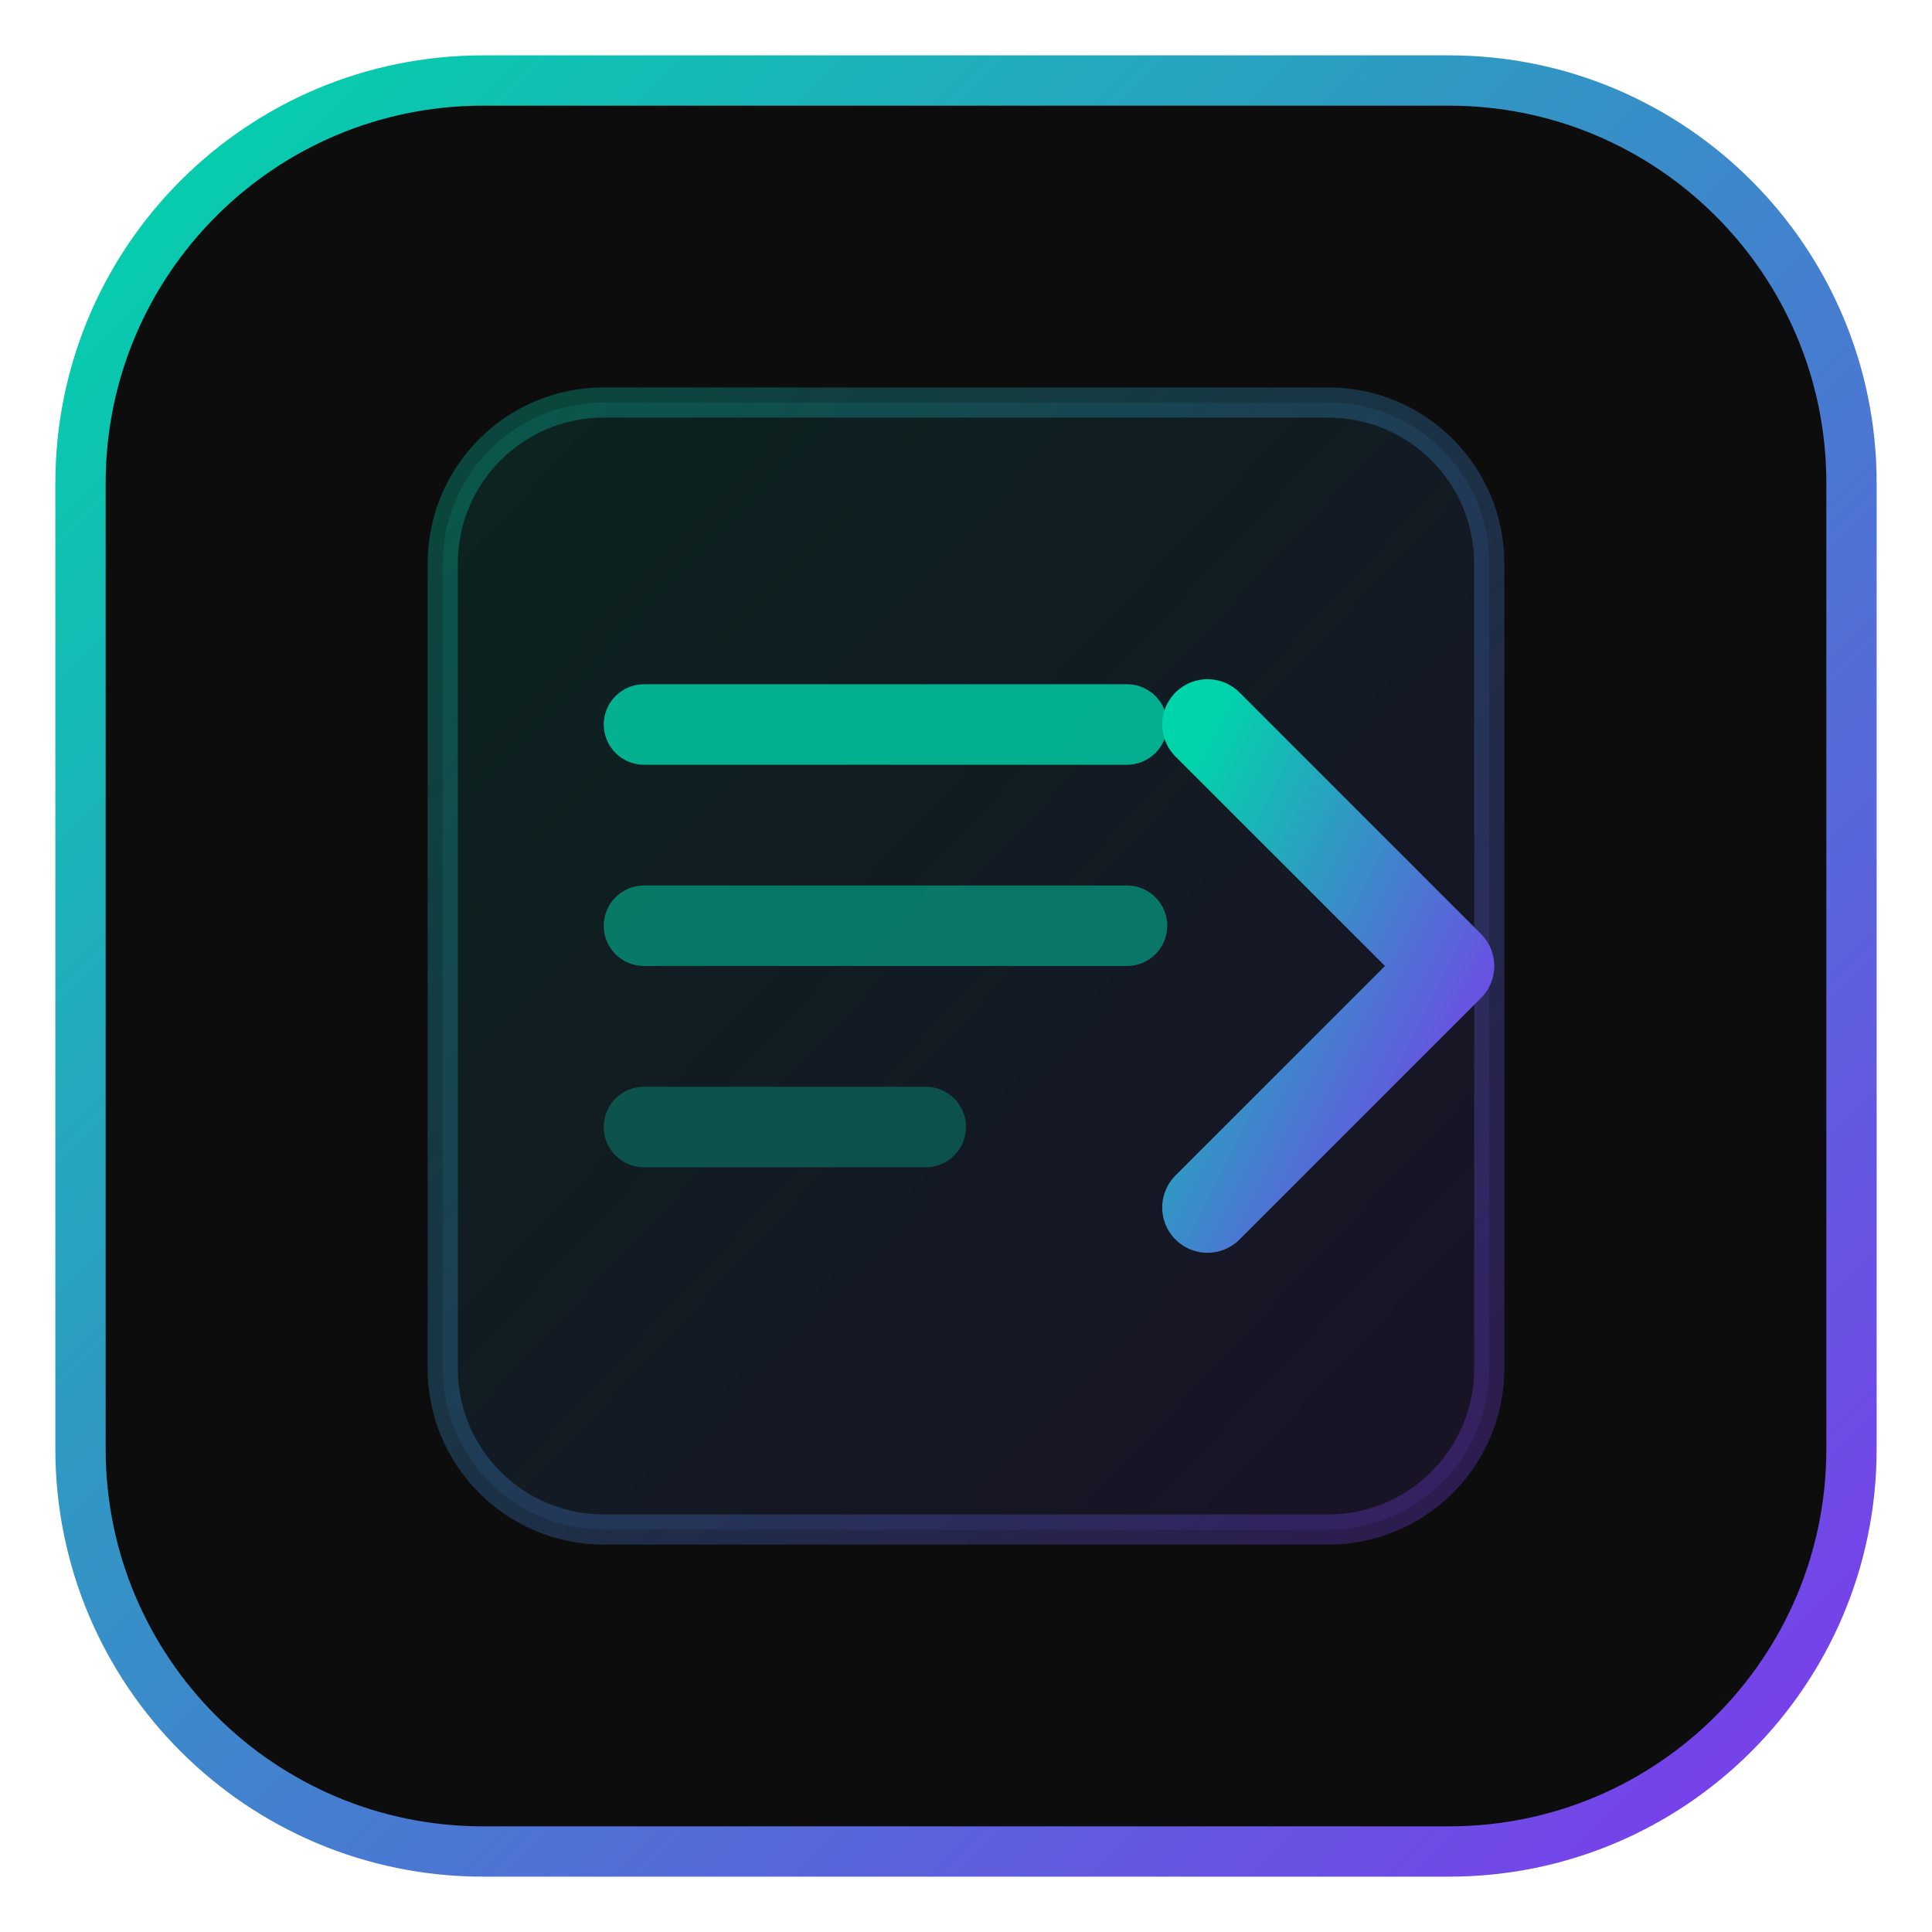
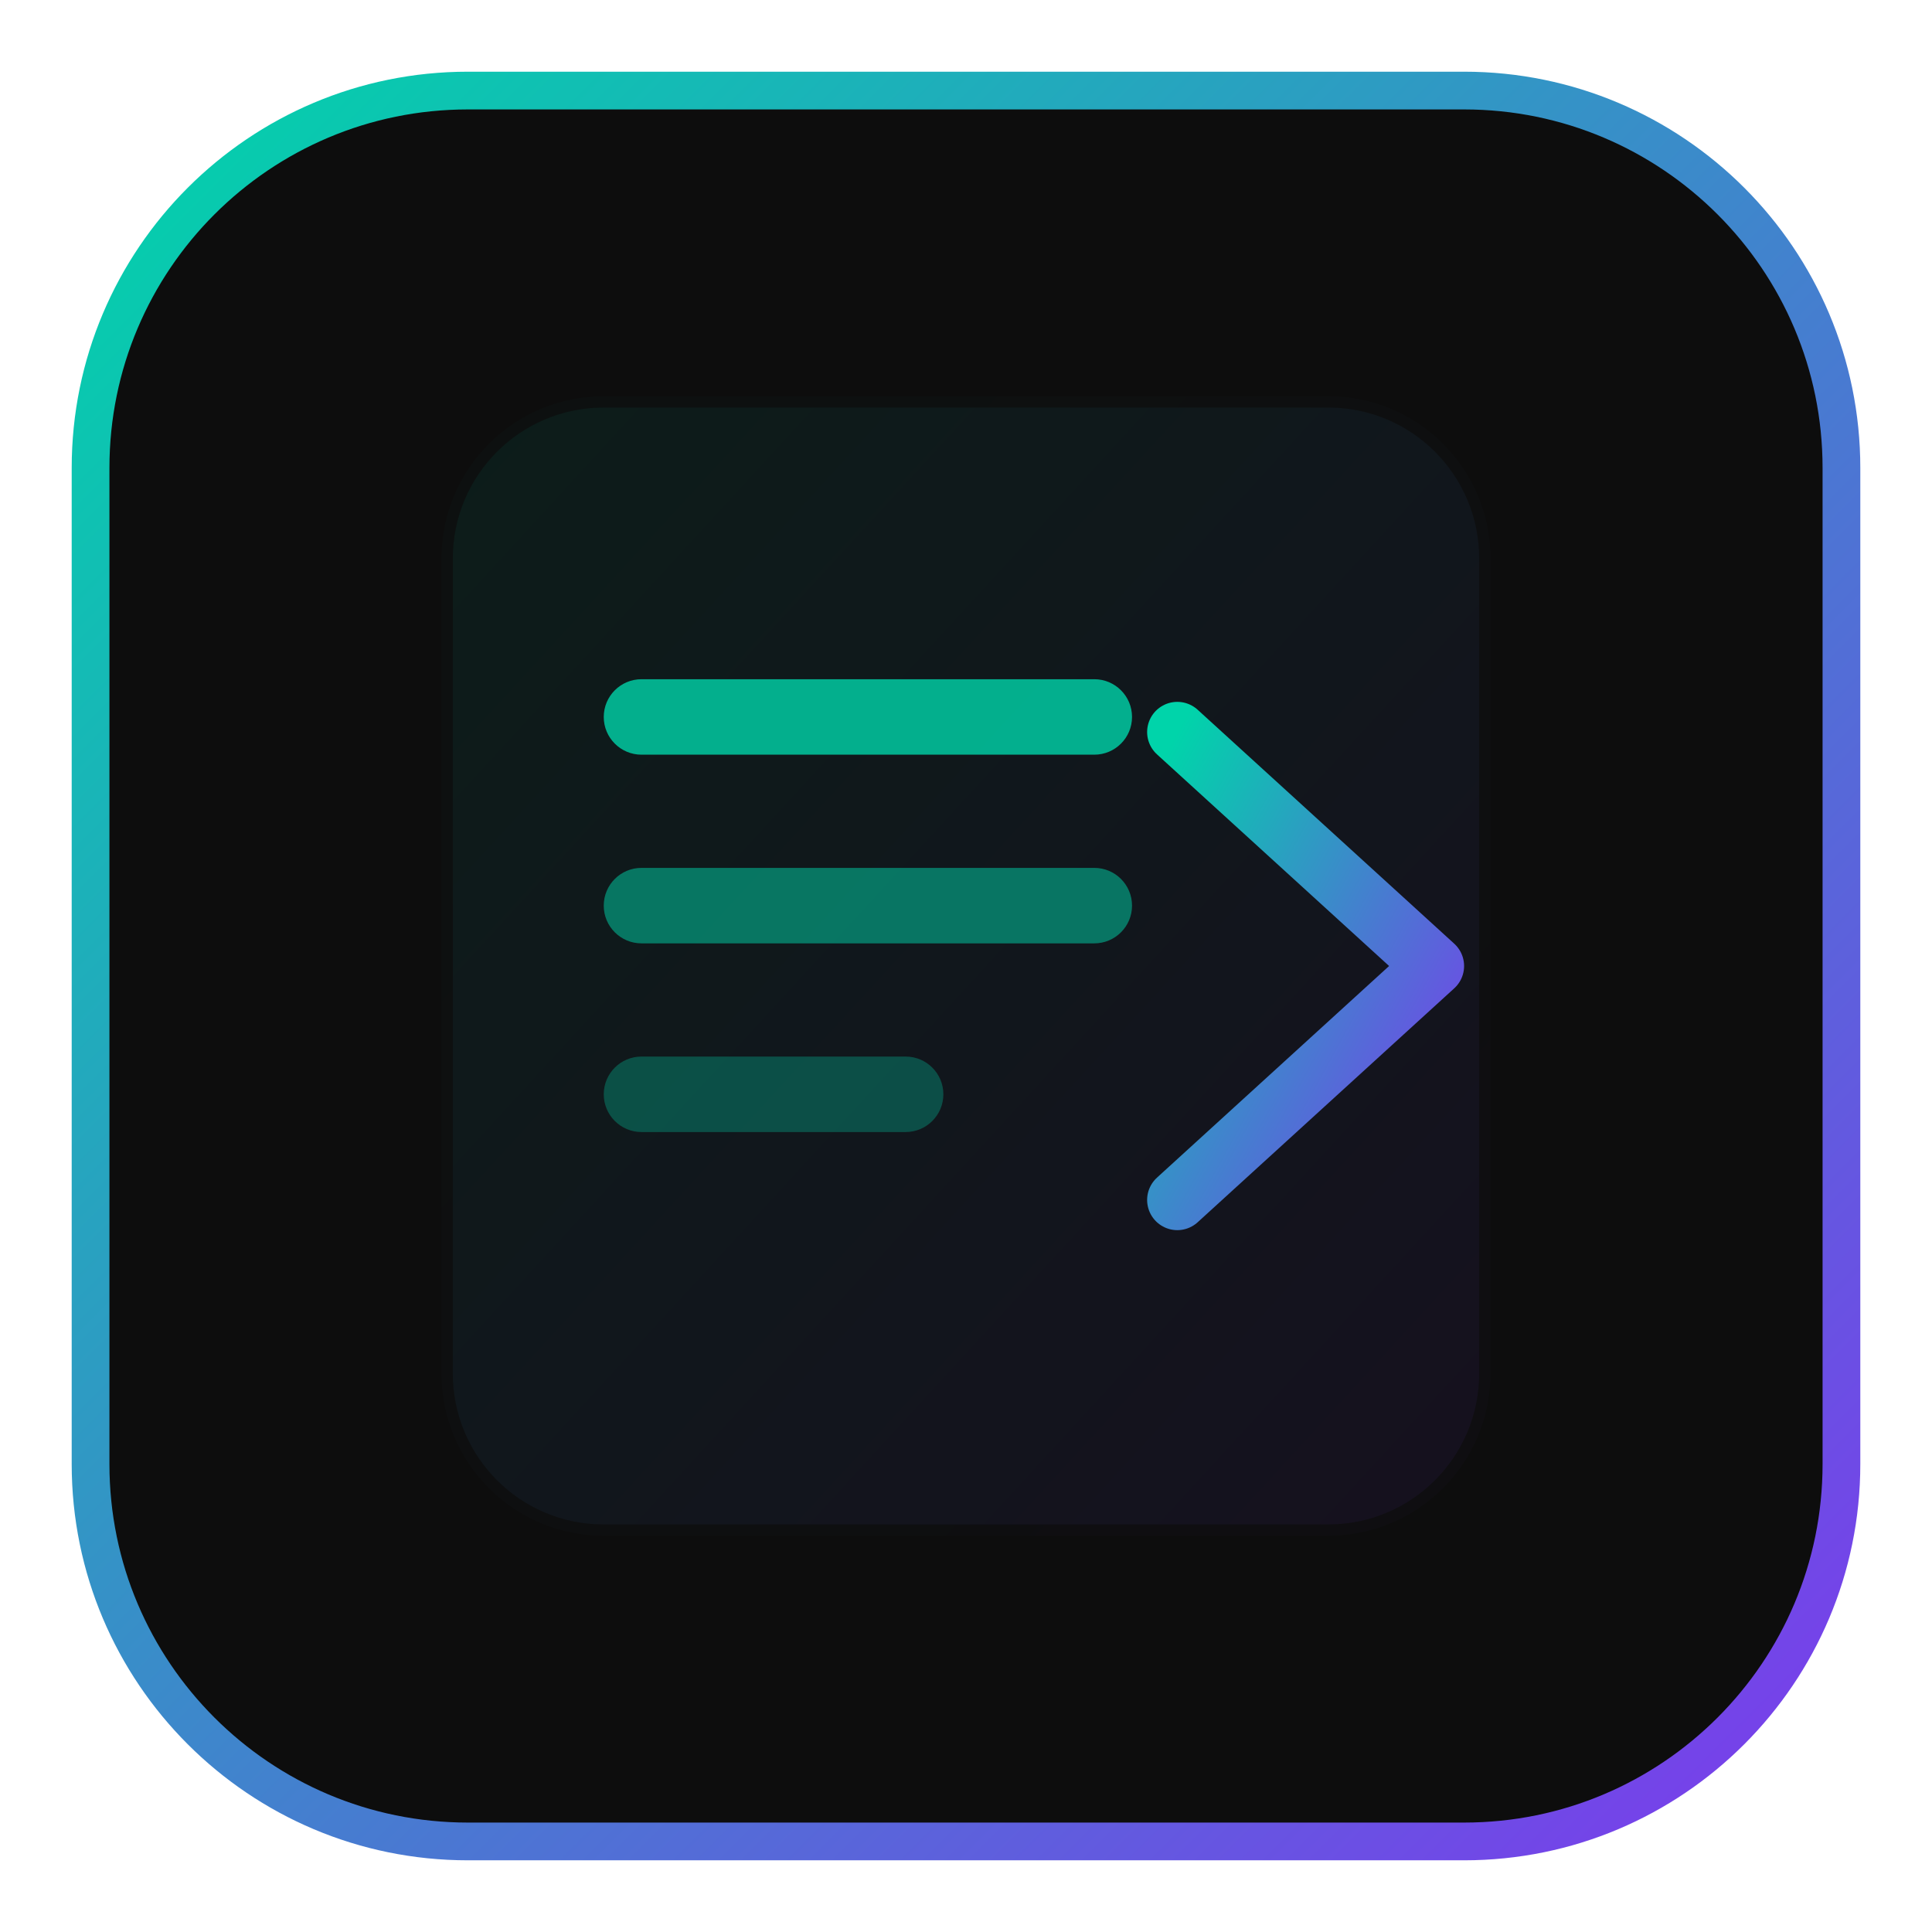
- <svg xmlns="http://www.w3.org/2000/svg" width="96" height="96" viewBox="0 0 96 96">
+ <svg xmlns="http://www.w3.org/2000/svg" width="512" height="512" viewBox="0 0 512 512">
  <defs>
    <linearGradient id="g" x1="0%" y1="0%" x2="100%" y2="100%">
      <stop offset="0%" stop-color="#00D4AA" />
      <stop offset="100%" stop-color="#7C3AED" />
    </linearGradient>
  </defs>
-   <rect x="4" y="4" width="88" height="88" rx="20" fill="#0D0D0D" stroke="url(#g)" stroke-width="2.5" />
-   <rect x="22" y="20" width="52" height="56" rx="8" fill="url(#g)" opacity="0.12" />
-   <rect x="22" y="20" width="52" height="56" rx="8" fill="none" stroke="url(#g)" stroke-width="1.5" opacity="0.3" />
-   <rect x="30" y="34" width="28" height="4" rx="2" fill="#00D4AA" opacity="0.8" />
-   <rect x="30" y="44" width="28" height="4" rx="2" fill="#00D4AA" opacity="0.5" />
-   <rect x="30" y="54" width="18" height="4" rx="2" fill="#00D4AA" opacity="0.3" />
-   <path d="M60 36 L72 48 L60 60" stroke="url(#g)" stroke-width="4.5" stroke-linecap="round" stroke-linejoin="round" fill="none" />
-   <path d="M72 48 L34 48" stroke="url(#g)" stroke-width="4.5" stroke-linecap="round" fill="none" />
+   <rect x="24" y="24" width="464" height="464" rx="100" fill="#0D0D0D" stroke="url(#g)" stroke-width="10" />
+   <rect x="120" y="108" width="272" height="296" rx="40" fill="url(#g)" opacity="0.08" stroke="url(#g)" stroke-opacity="0.2" stroke-width="6" />
+   <rect x="160" y="180" width="140" height="20" rx="10" fill="#00D4AA" opacity="0.8" />
+   <rect x="160" y="230" width="140" height="20" rx="10" fill="#00D4AA" opacity="0.5" />
+   <rect x="160" y="280" width="90" height="20" rx="10" fill="#00D4AA" opacity="0.3" />
+   <path d="M312 194 L380 256 L312 318" stroke="url(#g)" stroke-width="16" stroke-linecap="round" stroke-linejoin="round" fill="none" />
+   <path d="M380 256 L180 256" stroke="url(#g)" stroke-width="16" stroke-linecap="round" fill="none" />
</svg>
